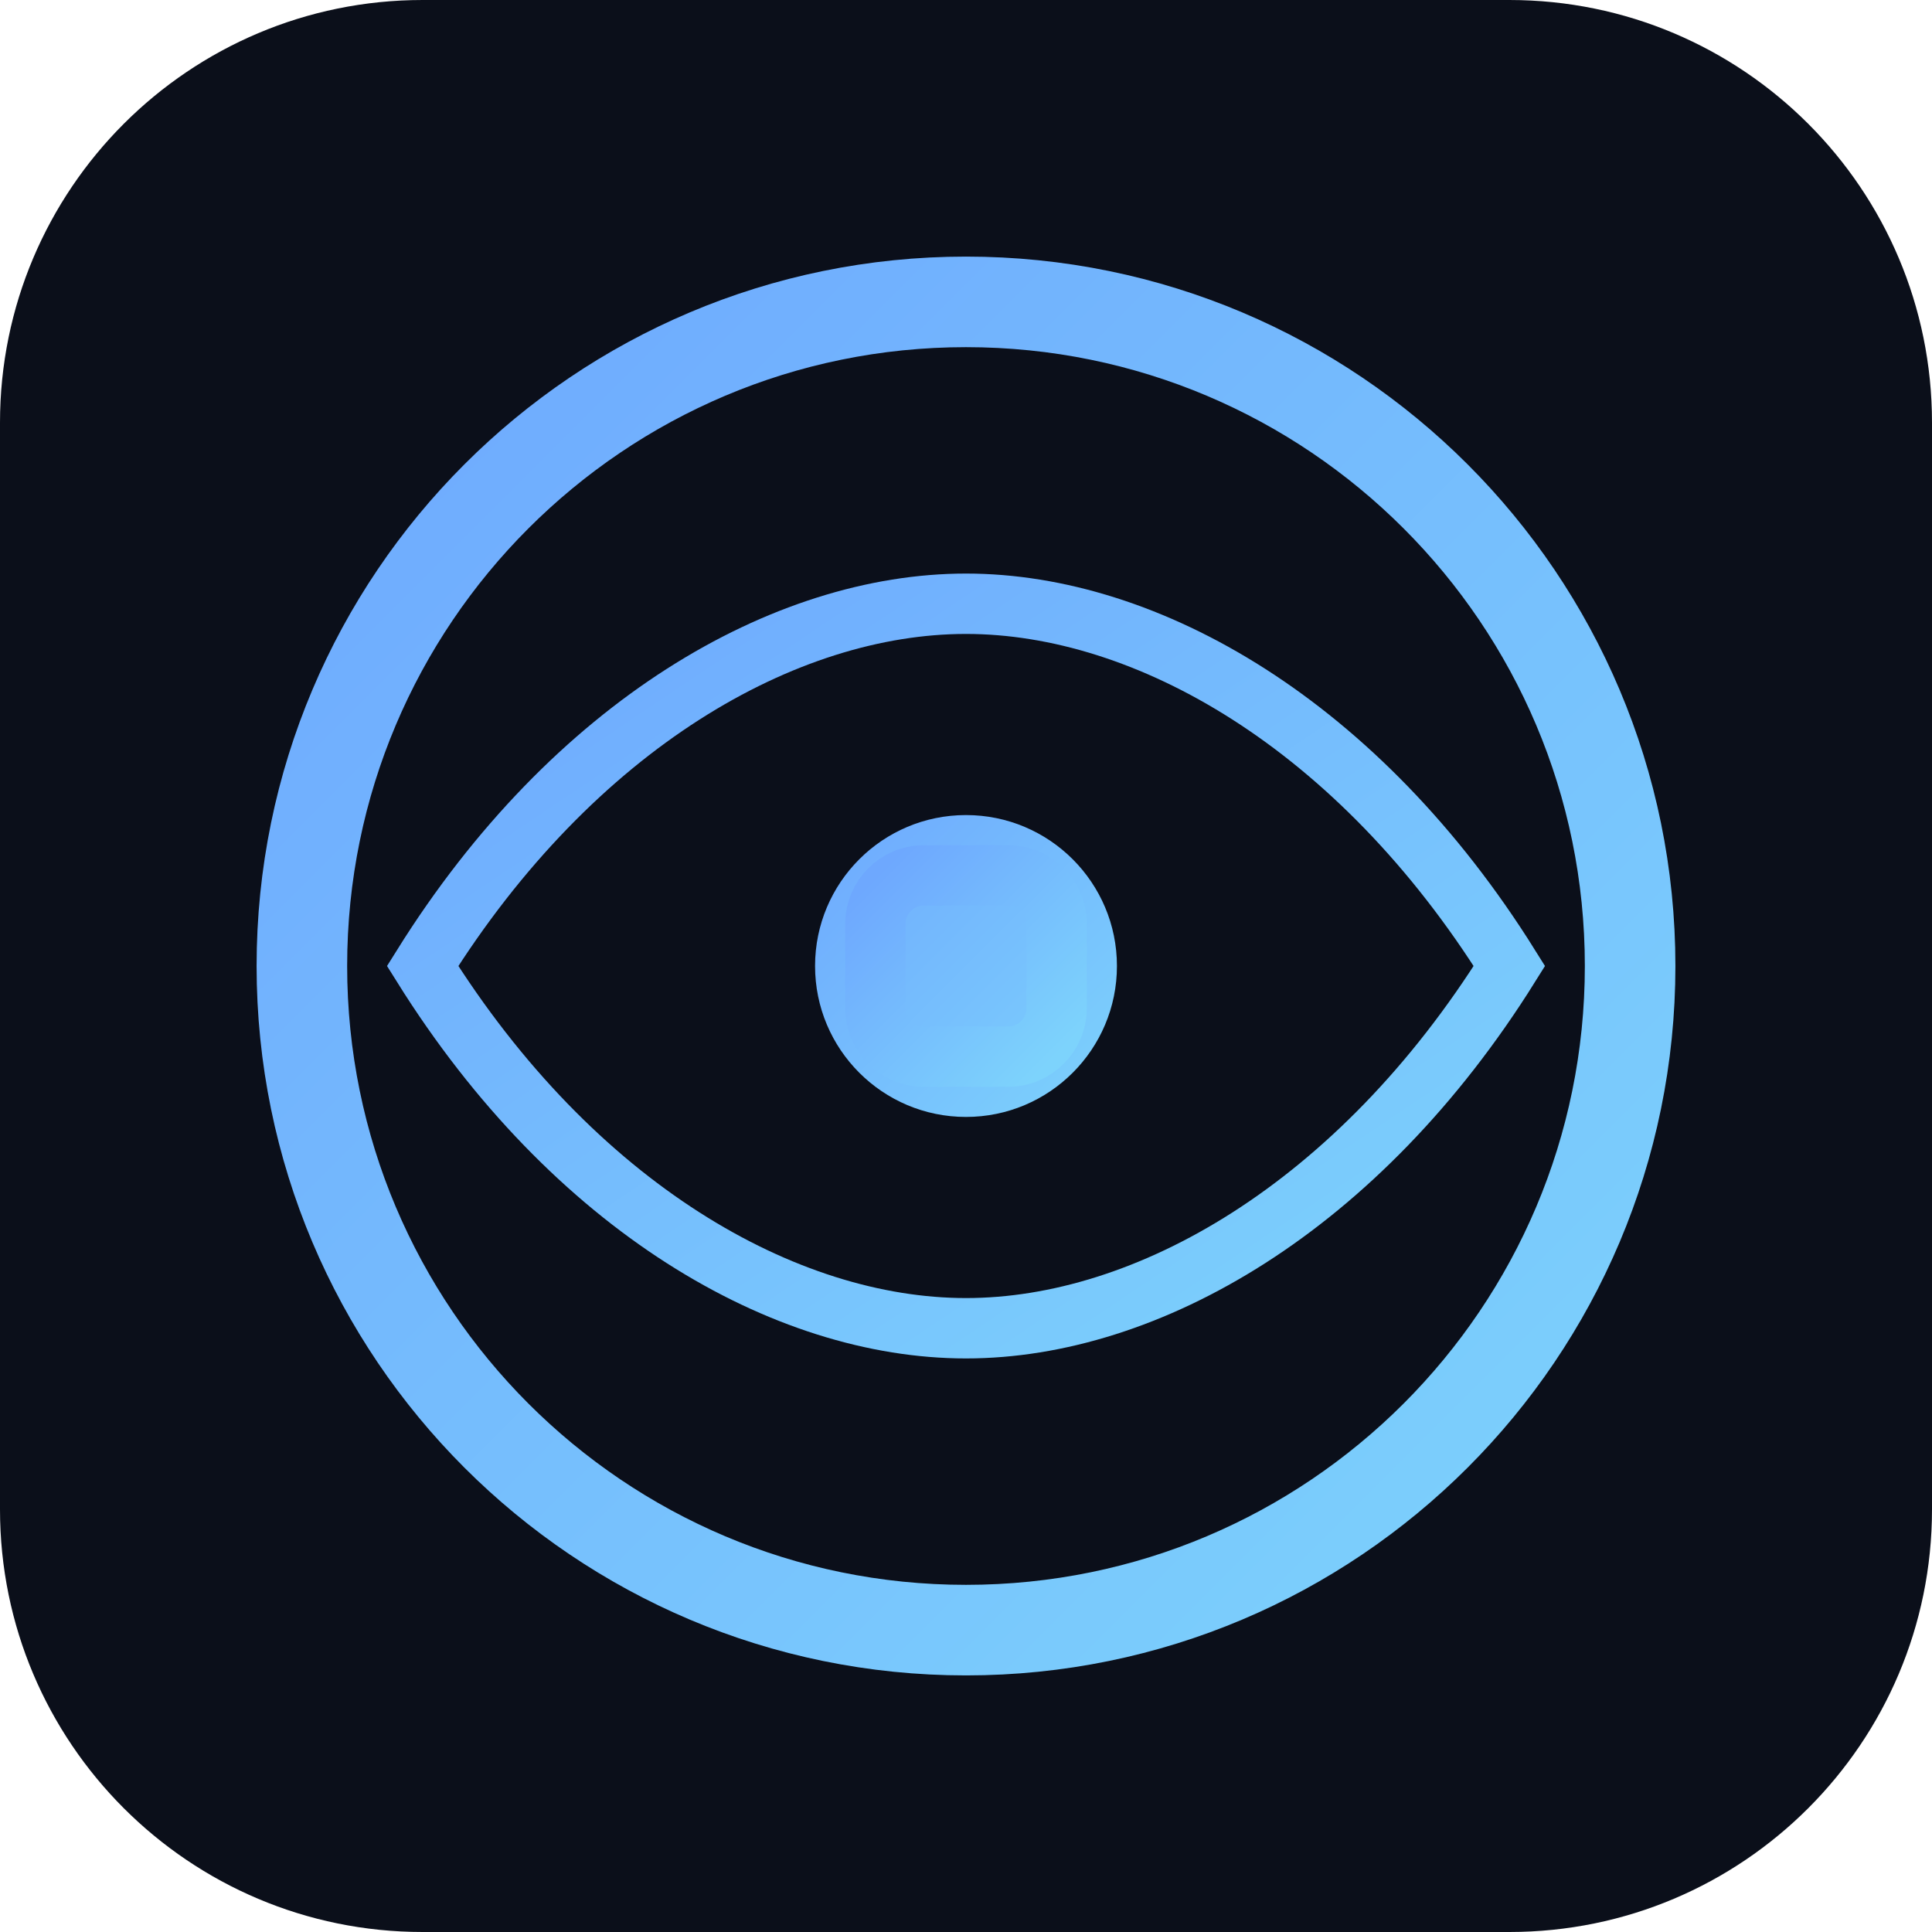
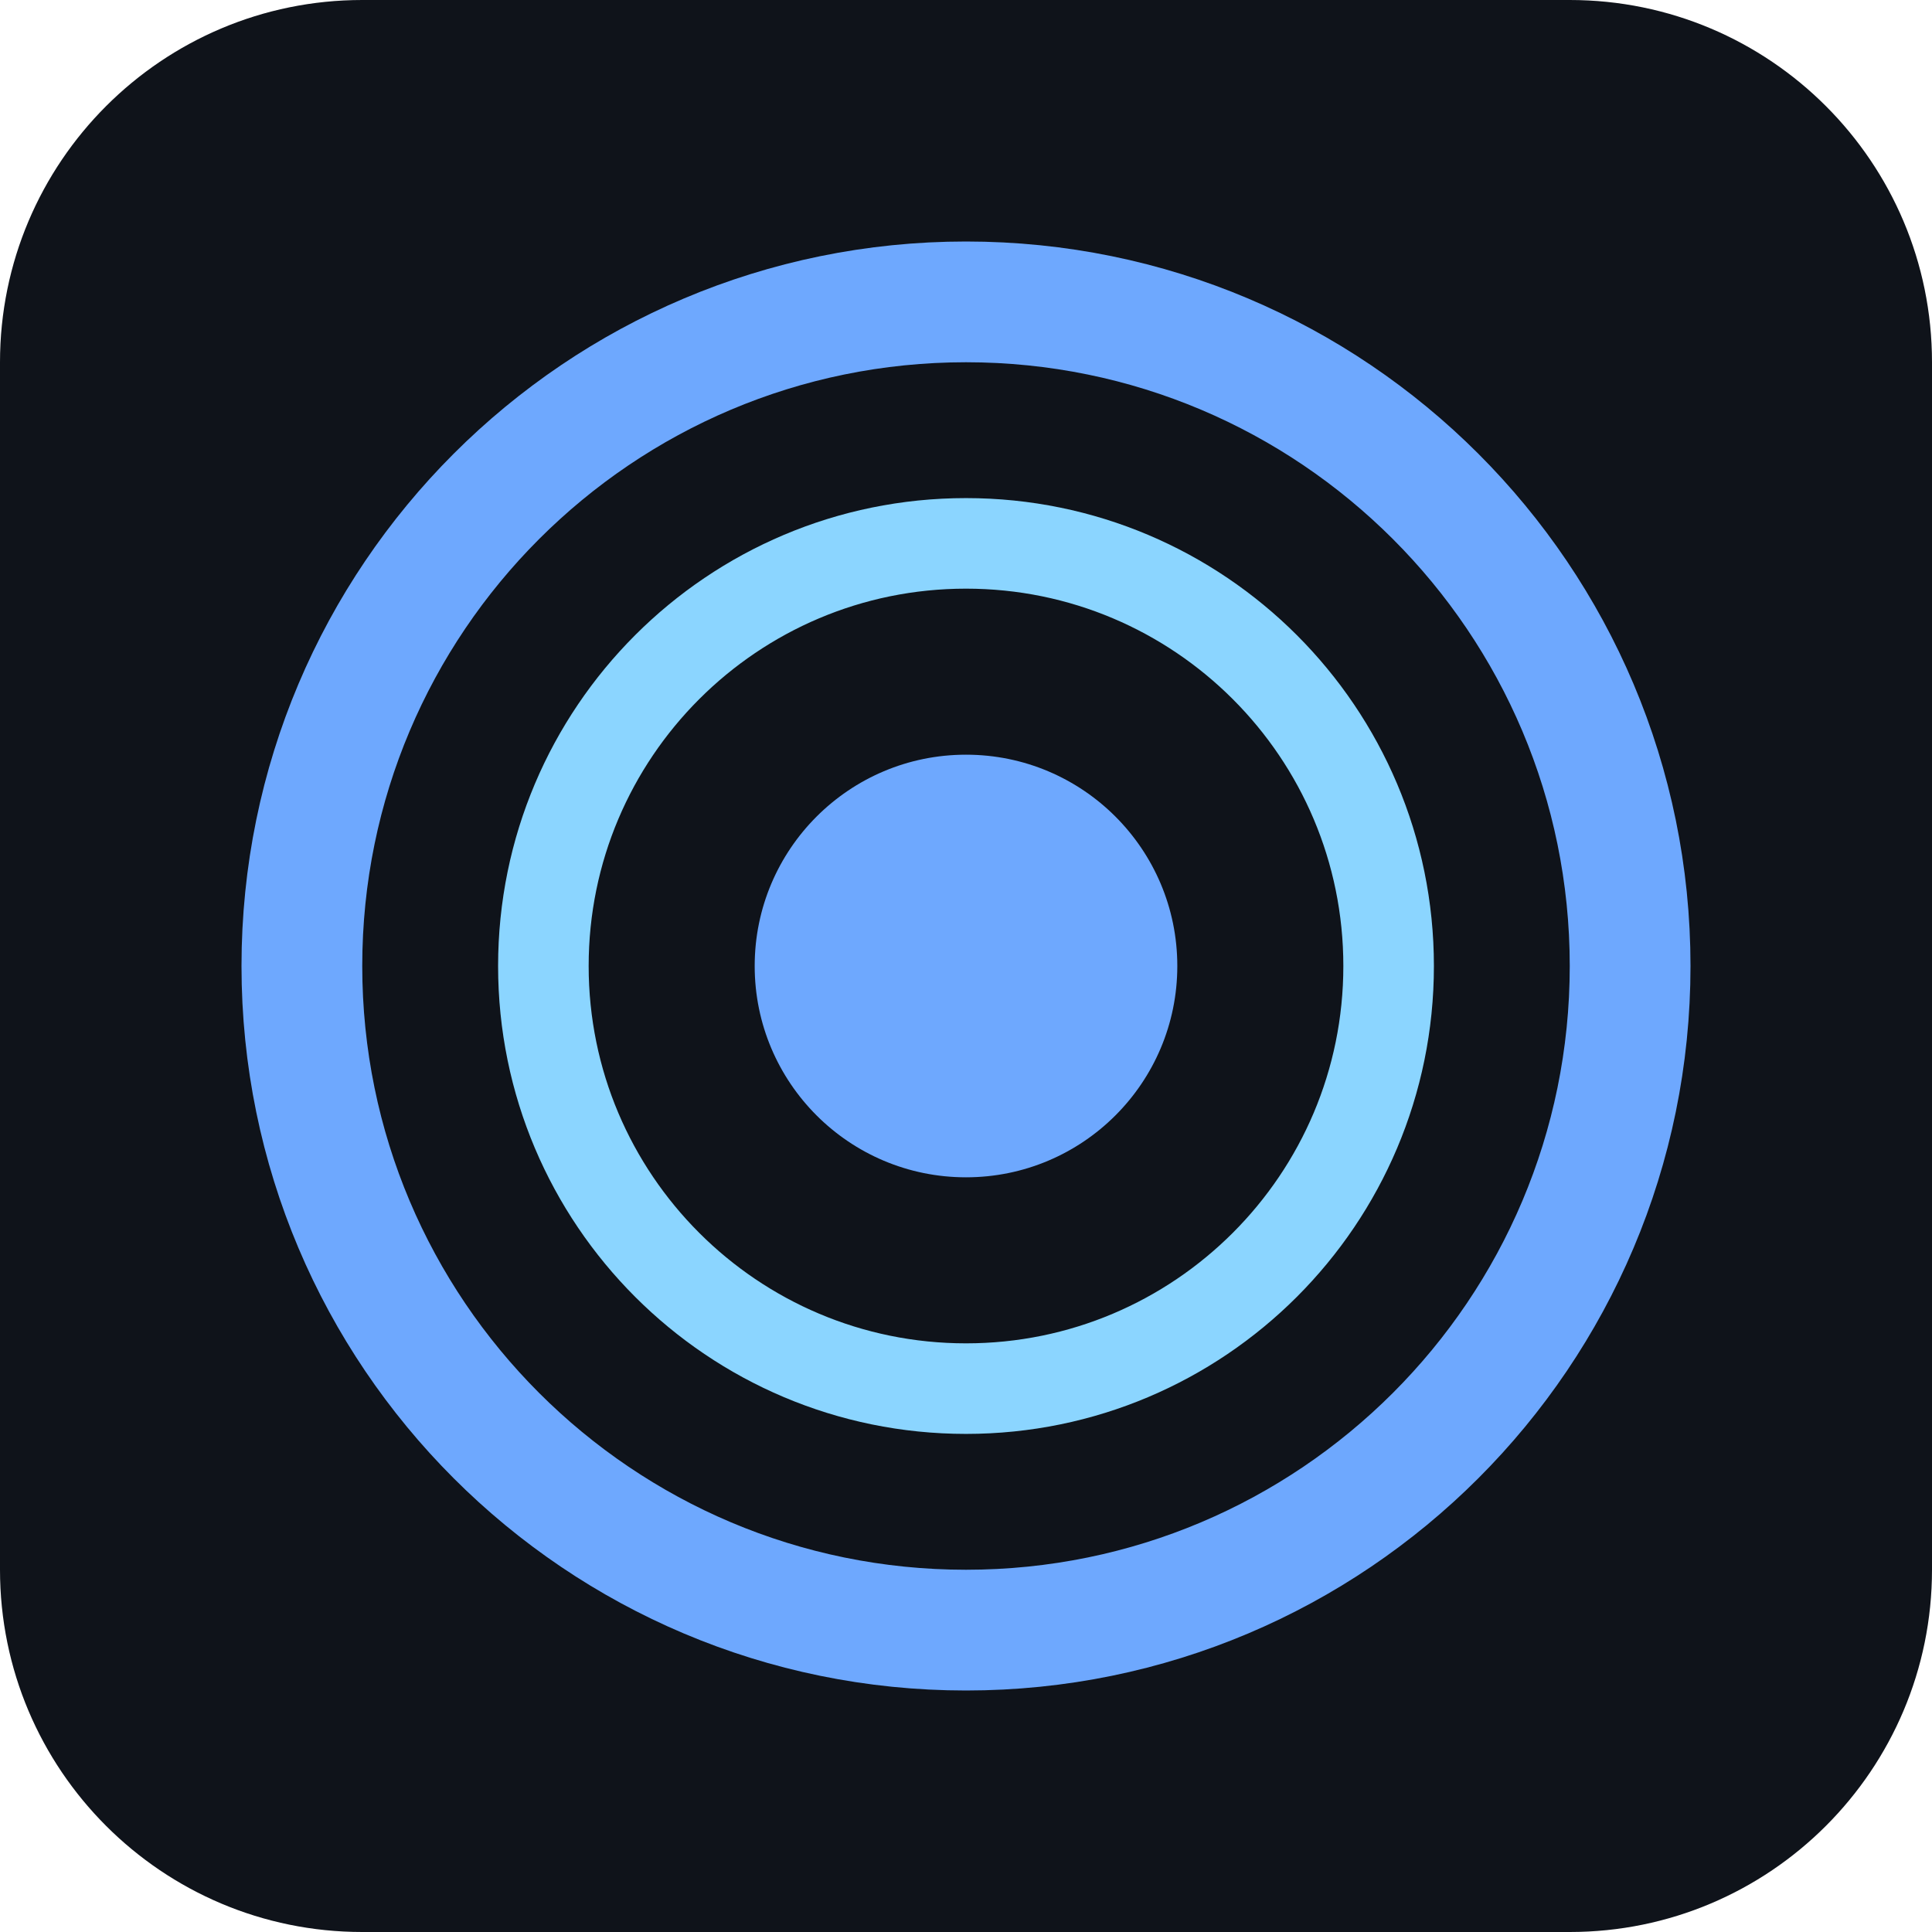
- <svg xmlns="http://www.w3.org/2000/svg" viewBox="0 0 64 64">
-   <defs>
-     <linearGradient id="tv-g" x1="0" x2="1" y1="0" y2="1">
-       <stop offset="0%" stop-color="#6ea8fe" />
-       <stop offset="100%" stop-color="#7dd3fc" />
-     </linearGradient>
-   </defs>
-   <rect width="64" height="64" rx="14" fill="#0b0f1a" />
-   <circle cx="32" cy="32" r="22" fill="none" stroke="url(#tv-g)" stroke-width="3" />
-   <path d="M14,32 C19,24 26,20 32,20 C38,20 45,24 50,32 C45,40 38,44 32,44 C26,44 19,40 14,32 Z" fill="none" stroke="url(#tv-g)" stroke-width="2" />
-   <circle cx="32" cy="32" r="5" fill="url(#tv-g)" />
-   <line x1="32" y1="24" x2="32" y2="40" stroke="url(#tv-g)" stroke-width="2" stroke-linecap="round" />
-   <rect x="29" y="29" width="6" height="6" rx="1.6" fill="none" stroke="url(#tv-g)" stroke-width="2" />
+ <svg xmlns="http://www.w3.org/2000/svg" width="32" height="32" viewBox="0 0 64 64">
+   <rect width="64" height="64" rx="12" fill="#0f131a" />
+   <circle cx="32" cy="32" r="22" fill="none" stroke="#6ea8fe" stroke-width="4" />
+   <circle cx="32" cy="32" r="14" fill="none" stroke="#8bd5ff" stroke-width="3" />
+   <circle cx="32" cy="32" r="7" fill="#6ea8fe" />
</svg>
